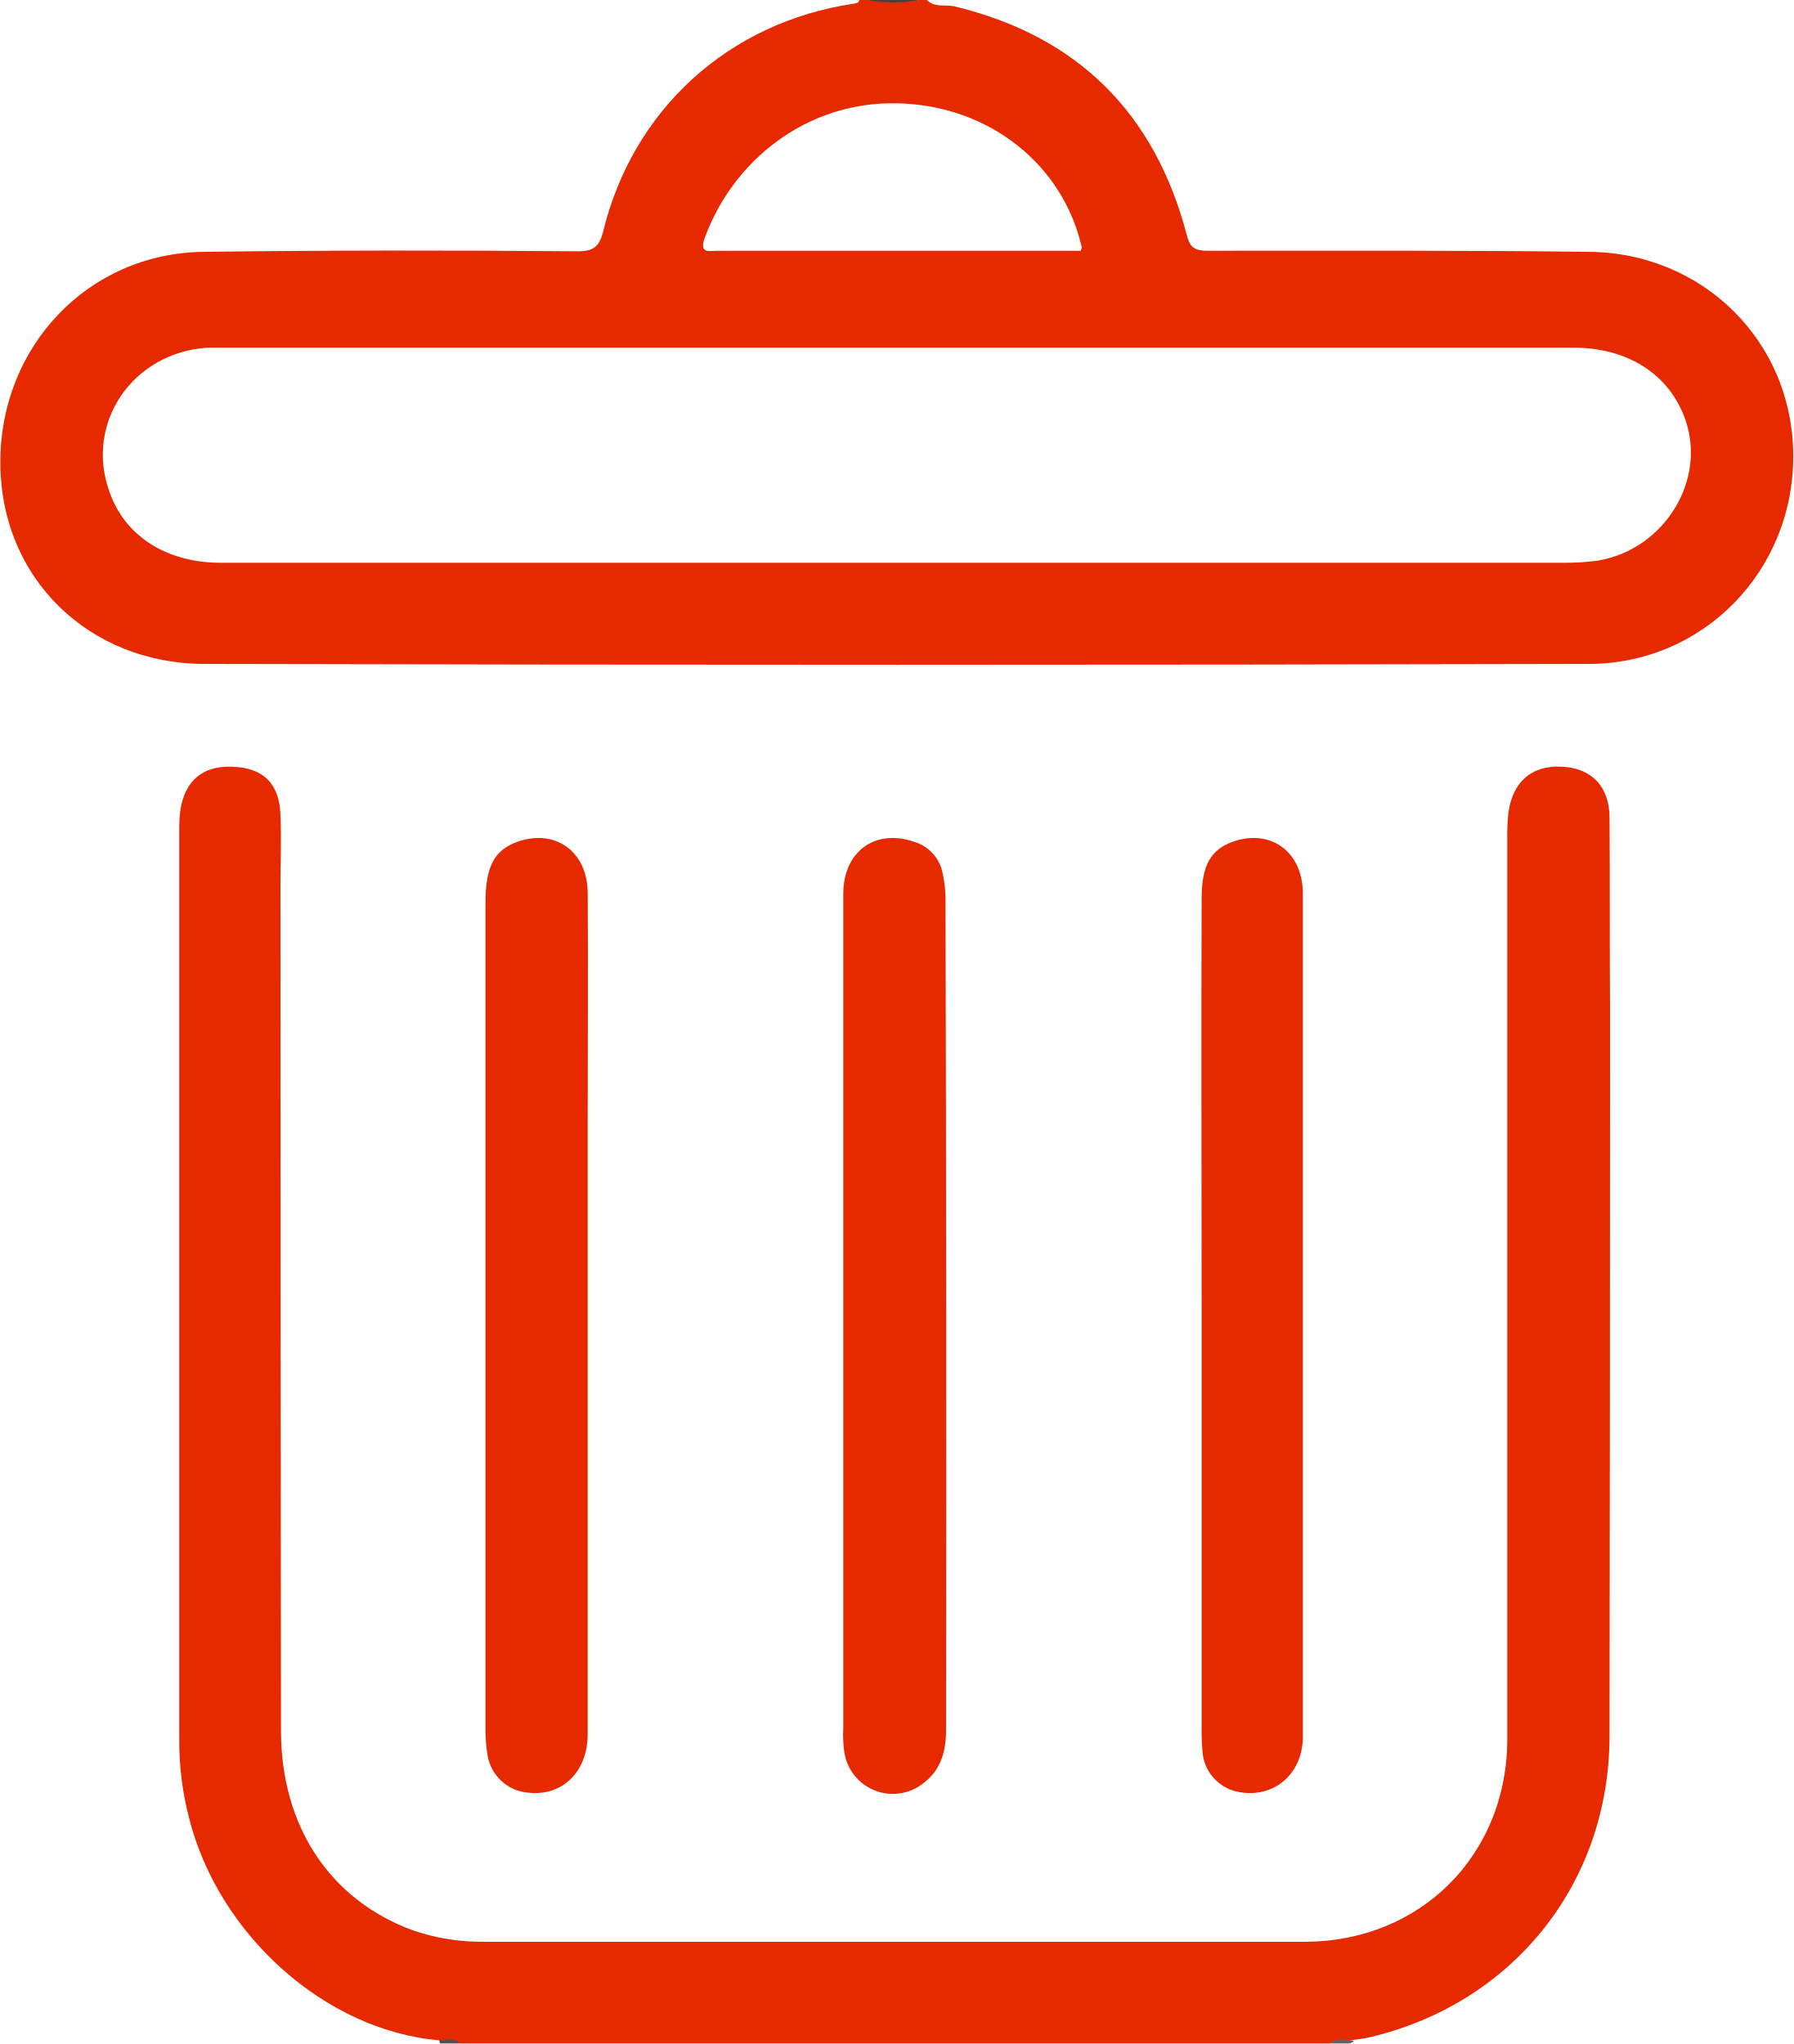
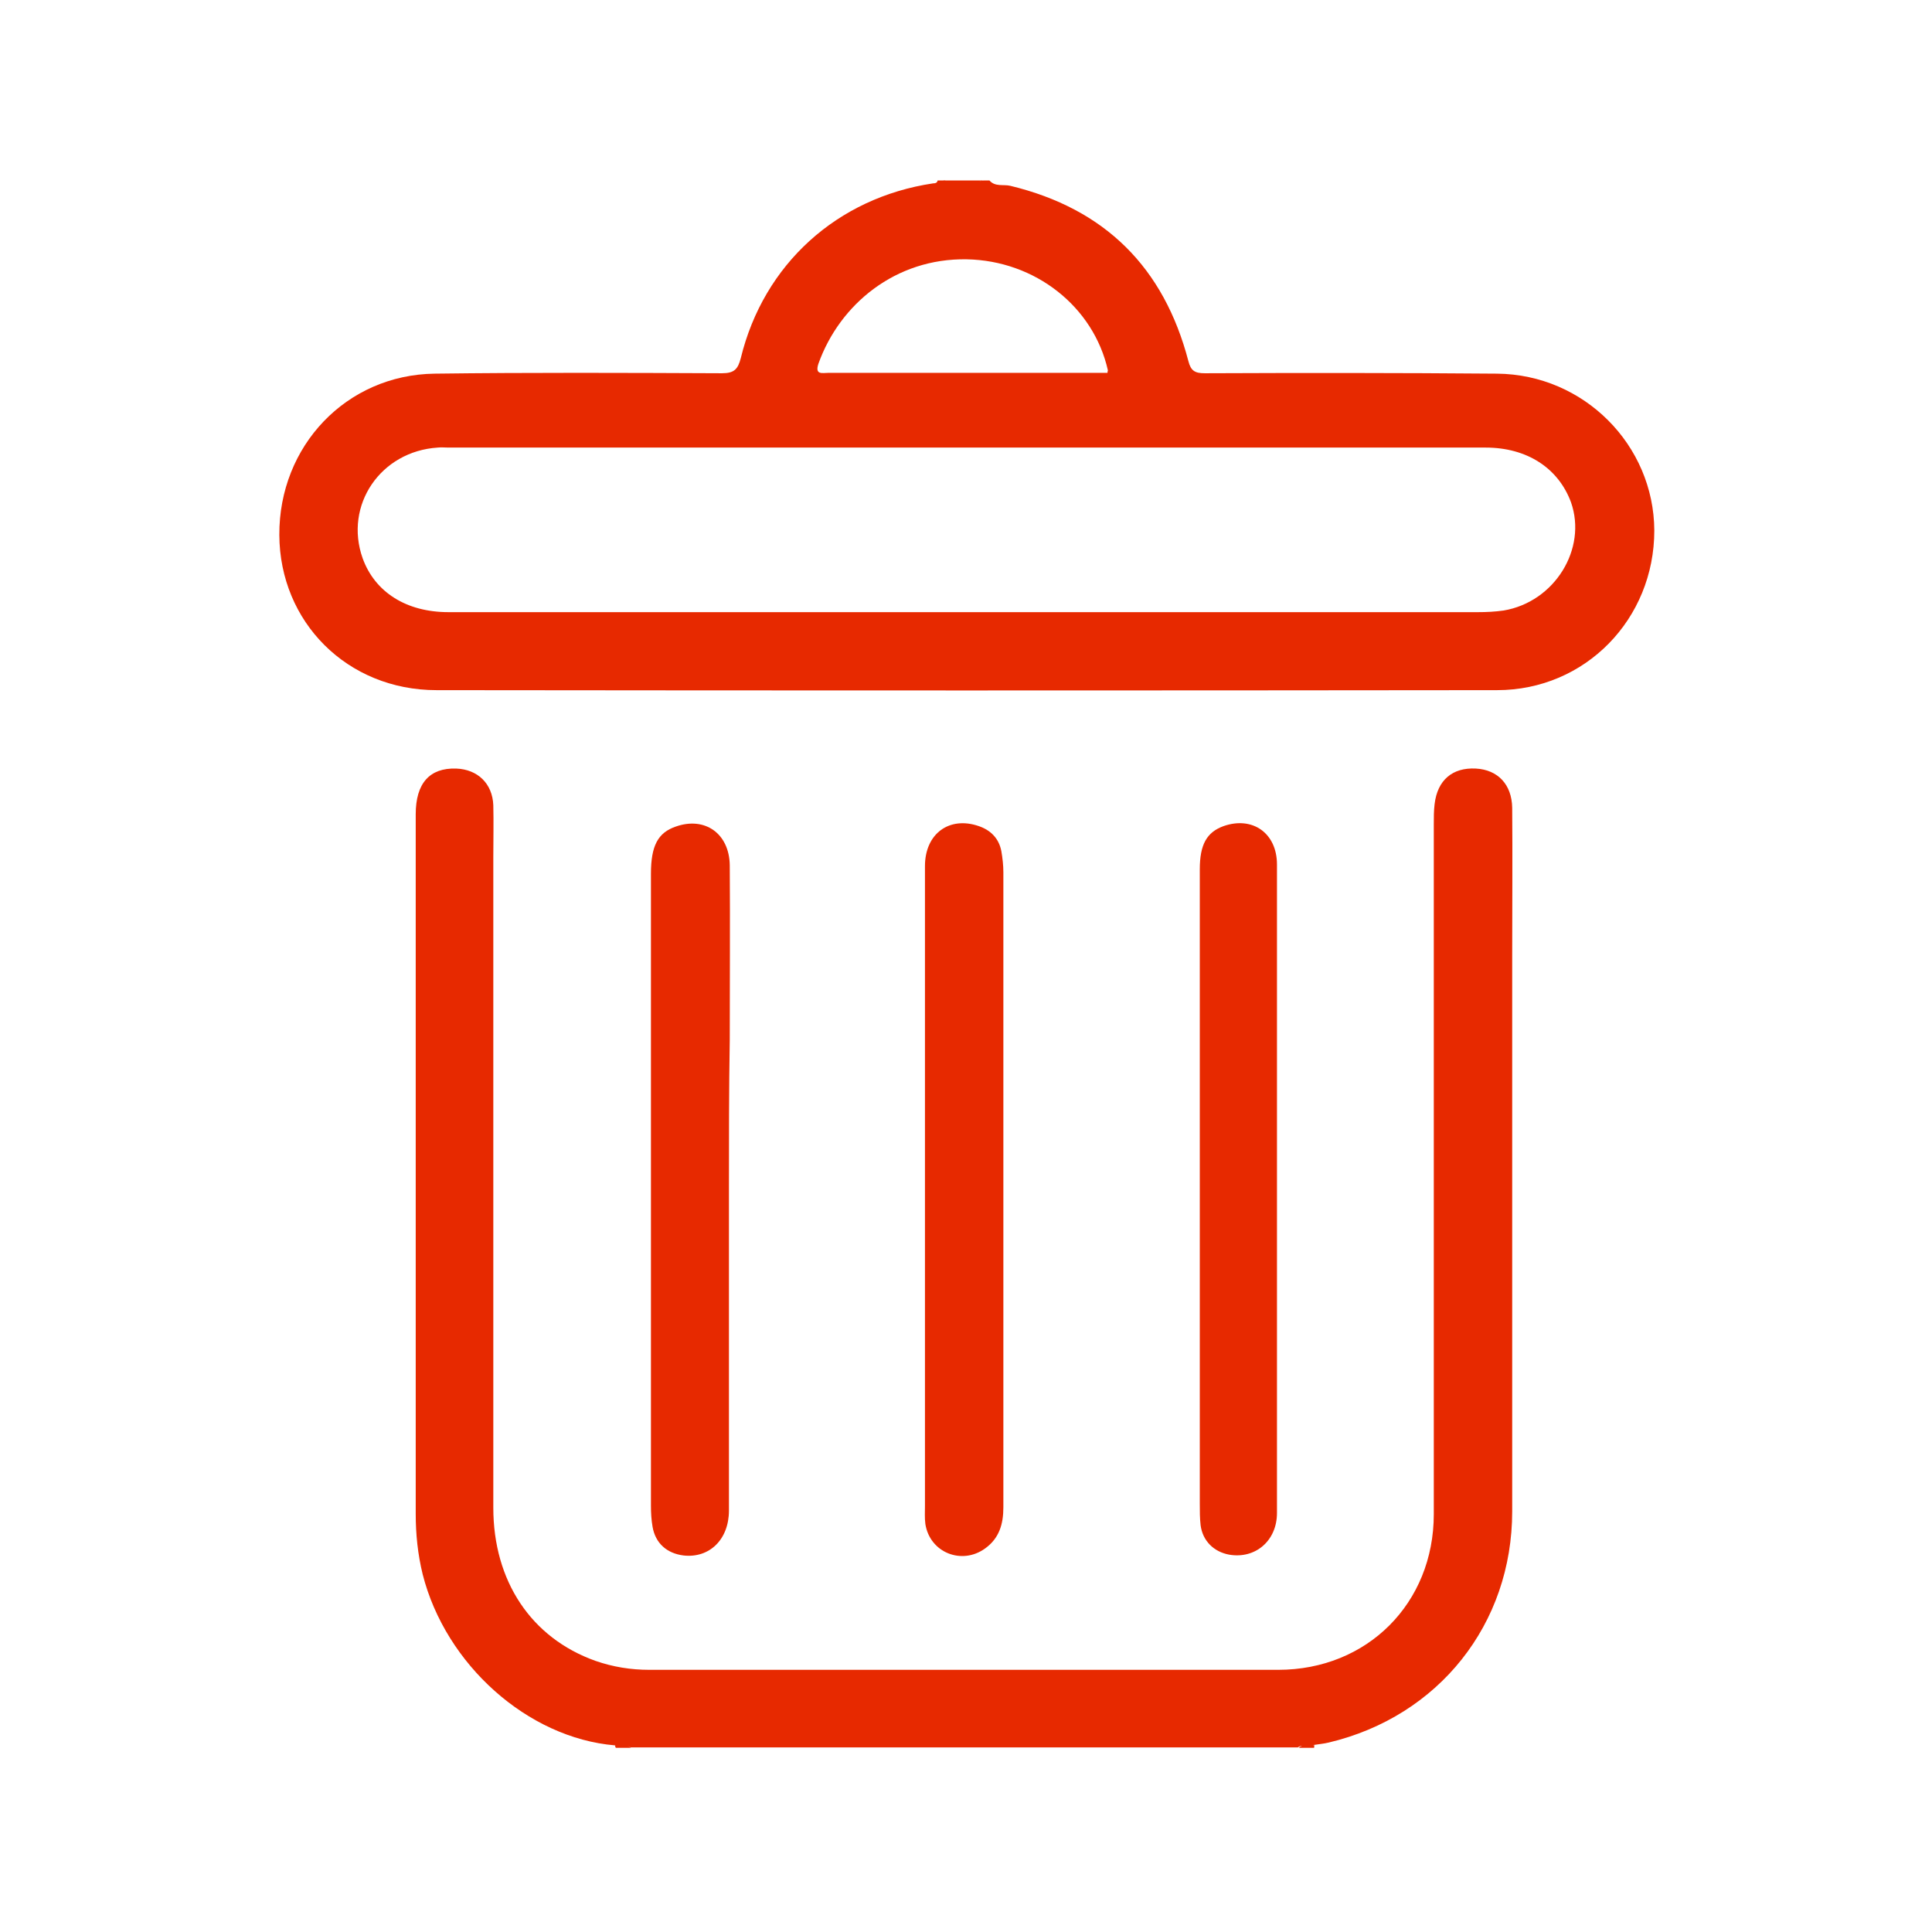
- <svg xmlns="http://www.w3.org/2000/svg" width="118.8mm" height="135.4mm" viewBox="0 0 336.7 383.9">
-   <path d="M150.6,427.4c-21.3-1.8-41.5-19.8-47-41.9a57.1,57.1,0,0,1-1.8-14.8V199.4c0-7.6,3.5-11.4,9.9-11.2s8.9,3.7,9.1,9,0,8.5,0,12.8q0,79.7.1,159.2c0,18,9.2,31.9,24.9,37.6a39.8,39.8,0,0,0,13.3,2.1h154c21.8,0,38.1-16.3,38.1-38.1v-169a40.2,40.2,0,0,1,.2-4.9c.8-5.9,4.4-9,10.1-8.7s8.9,3.9,8.9,9.6c.1,12.1,0,24.3.1,36.4q0,67.9-.1,136c0,27.6-18,50.2-44.9,56.6-1.2.3-2.4.4-3.7.6s-2.7-.3-3.8.6H154.5C153.3,427.1,151.9,428.1,150.6,427.4Z" transform="translate(-68.2 -44.2)" fill="#e72900" />
-   <path d="M240.7,44.2a13.5,13.5,0,0,1-9.7,0Z" transform="translate(-68.2 -44.2)" fill="#424242" />
-   <path d="M150.6,427.4c1.4-.2,2.8-.5,3.9.6h-3.7A1.4,1.4,0,0,1,150.6,427.4Z" transform="translate(-68.2 -44.2)" fill="#515151" />
-   <path d="M318,428c1.1-1,2.5-.8,3.8-.6s-.1.4-.1.6Z" transform="translate(-68.2 -44.2)" fill="#616161" />
-   <path d="M178.5,291.2v78.7c0,7.1-4.8,11.7-11.1,11a8.4,8.4,0,0,1-7.7-7,30.4,30.4,0,0,1-.4-5.2V213.9c0-6.9,1.6-10,6-11.6,7.1-2.5,13.1,1.8,13.2,9.5.1,14.2,0,28.5,0,42.7Z" transform="translate(-68.2 -44.2)" fill="#e72900" />
-   <path d="M226.5,291.2V212.1c0-8,6-12.3,13.3-9.8a7.7,7.7,0,0,1,5.4,6.1,22.9,22.9,0,0,1,.5,5.2q.2,77.7.1,155.5c0,4.1-1,7.7-4.5,10.2a9.2,9.2,0,0,1-14.6-6,22.6,22.6,0,0,1-.2-4.5Z" transform="translate(-68.2 -44.2)" fill="#e72900" />
-   <path d="M293.8,291.2c0-26.1-.1-52.2,0-78.3,0-6.1,1.7-9.1,5.8-10.6,7.1-2.5,13.1,1.8,13.2,9.5V370.6c-.1,6.8-5.4,11.3-11.8,10.2a8.3,8.3,0,0,1-7-7.2,45.2,45.2,0,0,1-.2-5.2Z" transform="translate(-68.2 -44.2)" fill="#e72900" />
-   <path d="M366.6,91.5c-23.9-.3-47.7-.2-71.6-.2-2.4,0-3.4-.5-4-3-6-22.8-20.4-37.3-43.6-42.9-1.7-.4-3.7.3-5.2-1.2h-1.5a26.4,26.4,0,0,1-9.7,0h-1.5c-.1.6-.6.6-1.1.7-23.4,3.5-41.4,19.8-47,42.8-.7,2.7-1.7,3.7-4.7,3.7-23.5-.2-46.9-.2-70.4.1-21.6.3-38.1,17.7-38.1,39.5s16.6,37.9,38.5,37.9q129.9.3,259.7,0c21.6,0,38.5-17.4,38.5-39S387.9,91.7,366.6,91.5ZM200.4,89.1c5.2-14.5,19-25.9,36.3-25.5s31.1,11.6,34.6,27.1l-.2.6H202.8C201.4,91.3,199.5,91.9,200.4,89.1Zm167.8,60.4a45.8,45.8,0,0,1-6.4.4H109.6c-10.2,0-18-5-20.9-13.3-4.7-12.9,4.3-26.2,18.4-27.1H363.7c10.1,0,17.9,5,20.9,13.4C388.7,134.4,380.7,147.4,368.2,149.5Z" transform="translate(-68.2 -44.2)" fill="#e72900" />
+ <svg xmlns="http://www.w3.org/2000/svg" version="1.1" id="Layer_1" x="0px" y="0px" width="473.1px" height="473.1px" viewBox="0 0 473.1 473.1" style="enable-background:new 0 0 473.1 473.1;" xml:space="preserve">
+   <style type="text/css">
+ 	.st0{fill:#E72900;}
+ </style>
+   <path class="st0" d="M150.6,427.4c-21.4-1.8-41.5-19.8-47.1-41.9c-1.2-4.9-1.7-9.8-1.7-14.8c0-57.1,0-114.2,0-171.3  c0-7.6,3.4-11.4,9.9-11.2c5.3,0.2,8.9,3.7,9.1,9c0.1,4.2,0,8.5,0,12.7c0,53.1,0,106.2,0,159.3c0,18,9.3,31.9,25,37.5  c4.3,1.5,8.7,2.2,13.2,2.2c51.3,0,102.7,0,154,0c21.8,0,38.1-16.3,38.1-38.1c0-56.3,0-112.7,0-169c0-1.6,0-3.3,0.2-4.9  c0.7-5.9,4.4-9,10.1-8.7c5.4,0.3,8.8,3.9,8.9,9.6c0.1,12.1,0,24.2,0,36.3c0,45.3,0,90.7,0,136c0,27.6-18,50.2-44.9,56.6  c-1.2,0.3-2.5,0.4-3.7,0.6c-1.2,0.7-2.7-0.3-3.9,0.6c-54.5,0-109,0-163.4,0C153.3,427.1,151.9,428.1,150.6,427.4z" />
+   <path class="st0" d="M240.7,44.2c-3.2,1.2-6.5,1.3-9.7,0C234.3,44.2,237.5,44.2,240.7,44.2z" />
+   <path class="st0" d="M150.6,427.4c1.4-0.2,2.7-0.5,3.9,0.6c-1.2,0-2.5,0-3.7,0C150.7,427.8,150.6,427.6,150.6,427.4z" />
+   <path class="st0" d="M318,428c1.2-1,2.5-0.9,3.9-0.6c-0.1,0.2-0.1,0.4-0.1,0.6C320.5,428,319.2,428,318,428z" />
+   <path class="st0" d="M178.5,291.2c0,26.2,0,52.5,0,78.7c0,7.1-4.8,11.7-11.1,11c-4.1-0.5-6.9-3-7.6-7c-0.3-1.7-0.4-3.5-0.4-5.2  c0-51.6,0-103.2,0-154.7c0-6.9,1.7-10.1,6.1-11.6c7.1-2.5,13.1,1.7,13.2,9.5c0.1,14.2,0,28.5,0,42.7  C178.5,266.8,178.5,279,178.5,291.2z" />
+   <path class="st0" d="M226.5,291.2c0-26.4,0-52.7,0-79.1c0-8,6-12.3,13.2-9.8c2.9,1,4.9,3,5.5,6.1c0.3,1.7,0.5,3.5,0.5,5.2  c0,51.8,0,103.7,0,155.5c0,4.1-1,7.6-4.5,10.1c-5.7,4.1-13.5,1-14.6-6c-0.2-1.5-0.1-3-0.1-4.5C226.5,342.9,226.5,317.1,226.5,291.2z  " />
+   <path class="st0" d="M293.8,291.2c0-26.1,0-52.2,0-78.3c0-6.1,1.7-9.1,5.8-10.6c7.1-2.5,13.1,1.7,13.1,9.4c0,32,0,63.9,0,95.9  c0,21,0,42,0,62.9c0,6.8-5.3,11.3-11.7,10.2c-3.8-0.7-6.5-3.4-7-7.2c-0.2-1.7-0.2-3.5-0.2-5.2C293.8,342.6,293.8,316.9,293.8,291.2z  " />
+   <path class="st0" d="M366.6,91.5c-23.9-0.2-47.7-0.2-71.6-0.1c-2.4,0-3.4-0.6-4-3c-6-22.9-20.4-37.3-43.6-42.9  c-1.7-0.4-3.7,0.3-5.1-1.3c-0.5,0-1,0-1.5,0c-3.2,0.6-6.5,0.6-9.7,0c-0.5,0-1,0-1.5,0c-0.1,0.6-0.6,0.7-1.1,0.7  C205,48.4,187,64.7,181.4,87.7c-0.7,2.7-1.6,3.7-4.6,3.7c-23.5-0.1-47-0.2-70.4,0.1c-21.6,0.3-38.1,17.7-38,39.5  c0.1,21.3,16.6,38,38.5,38c86.6,0.1,173.1,0.1,259.7,0c21.6,0,38.5-17.4,38.5-39.1C405,109,387.9,91.7,366.6,91.5z M200.4,89.1  c5.2-14.6,18.9-25.9,36.3-25.6c16.8,0.3,31.1,11.6,34.6,27.2c0,0.1-0.1,0.2-0.1,0.6c-11.3,0-22.6,0-33.9,0c-11.5,0-23,0-34.4,0  C201.4,91.3,199.5,91.9,200.4,89.1z M368.2,149.5c-2.1,0.3-4.2,0.4-6.3,0.4c-41.8,0-83.7,0-125.5,0c-42.2,0-84.4,0-126.6,0  c-10.3,0-18-4.9-21-13.2c-4.6-13,4.4-26.2,18.4-27.1c0.9-0.1,1.7,0,2.6,0c84.7,0,169.4,0,254,0c10.1,0,17.8,5,20.9,13.4  C388.7,134.4,380.7,147.4,368.2,149.5z" />
</svg>
